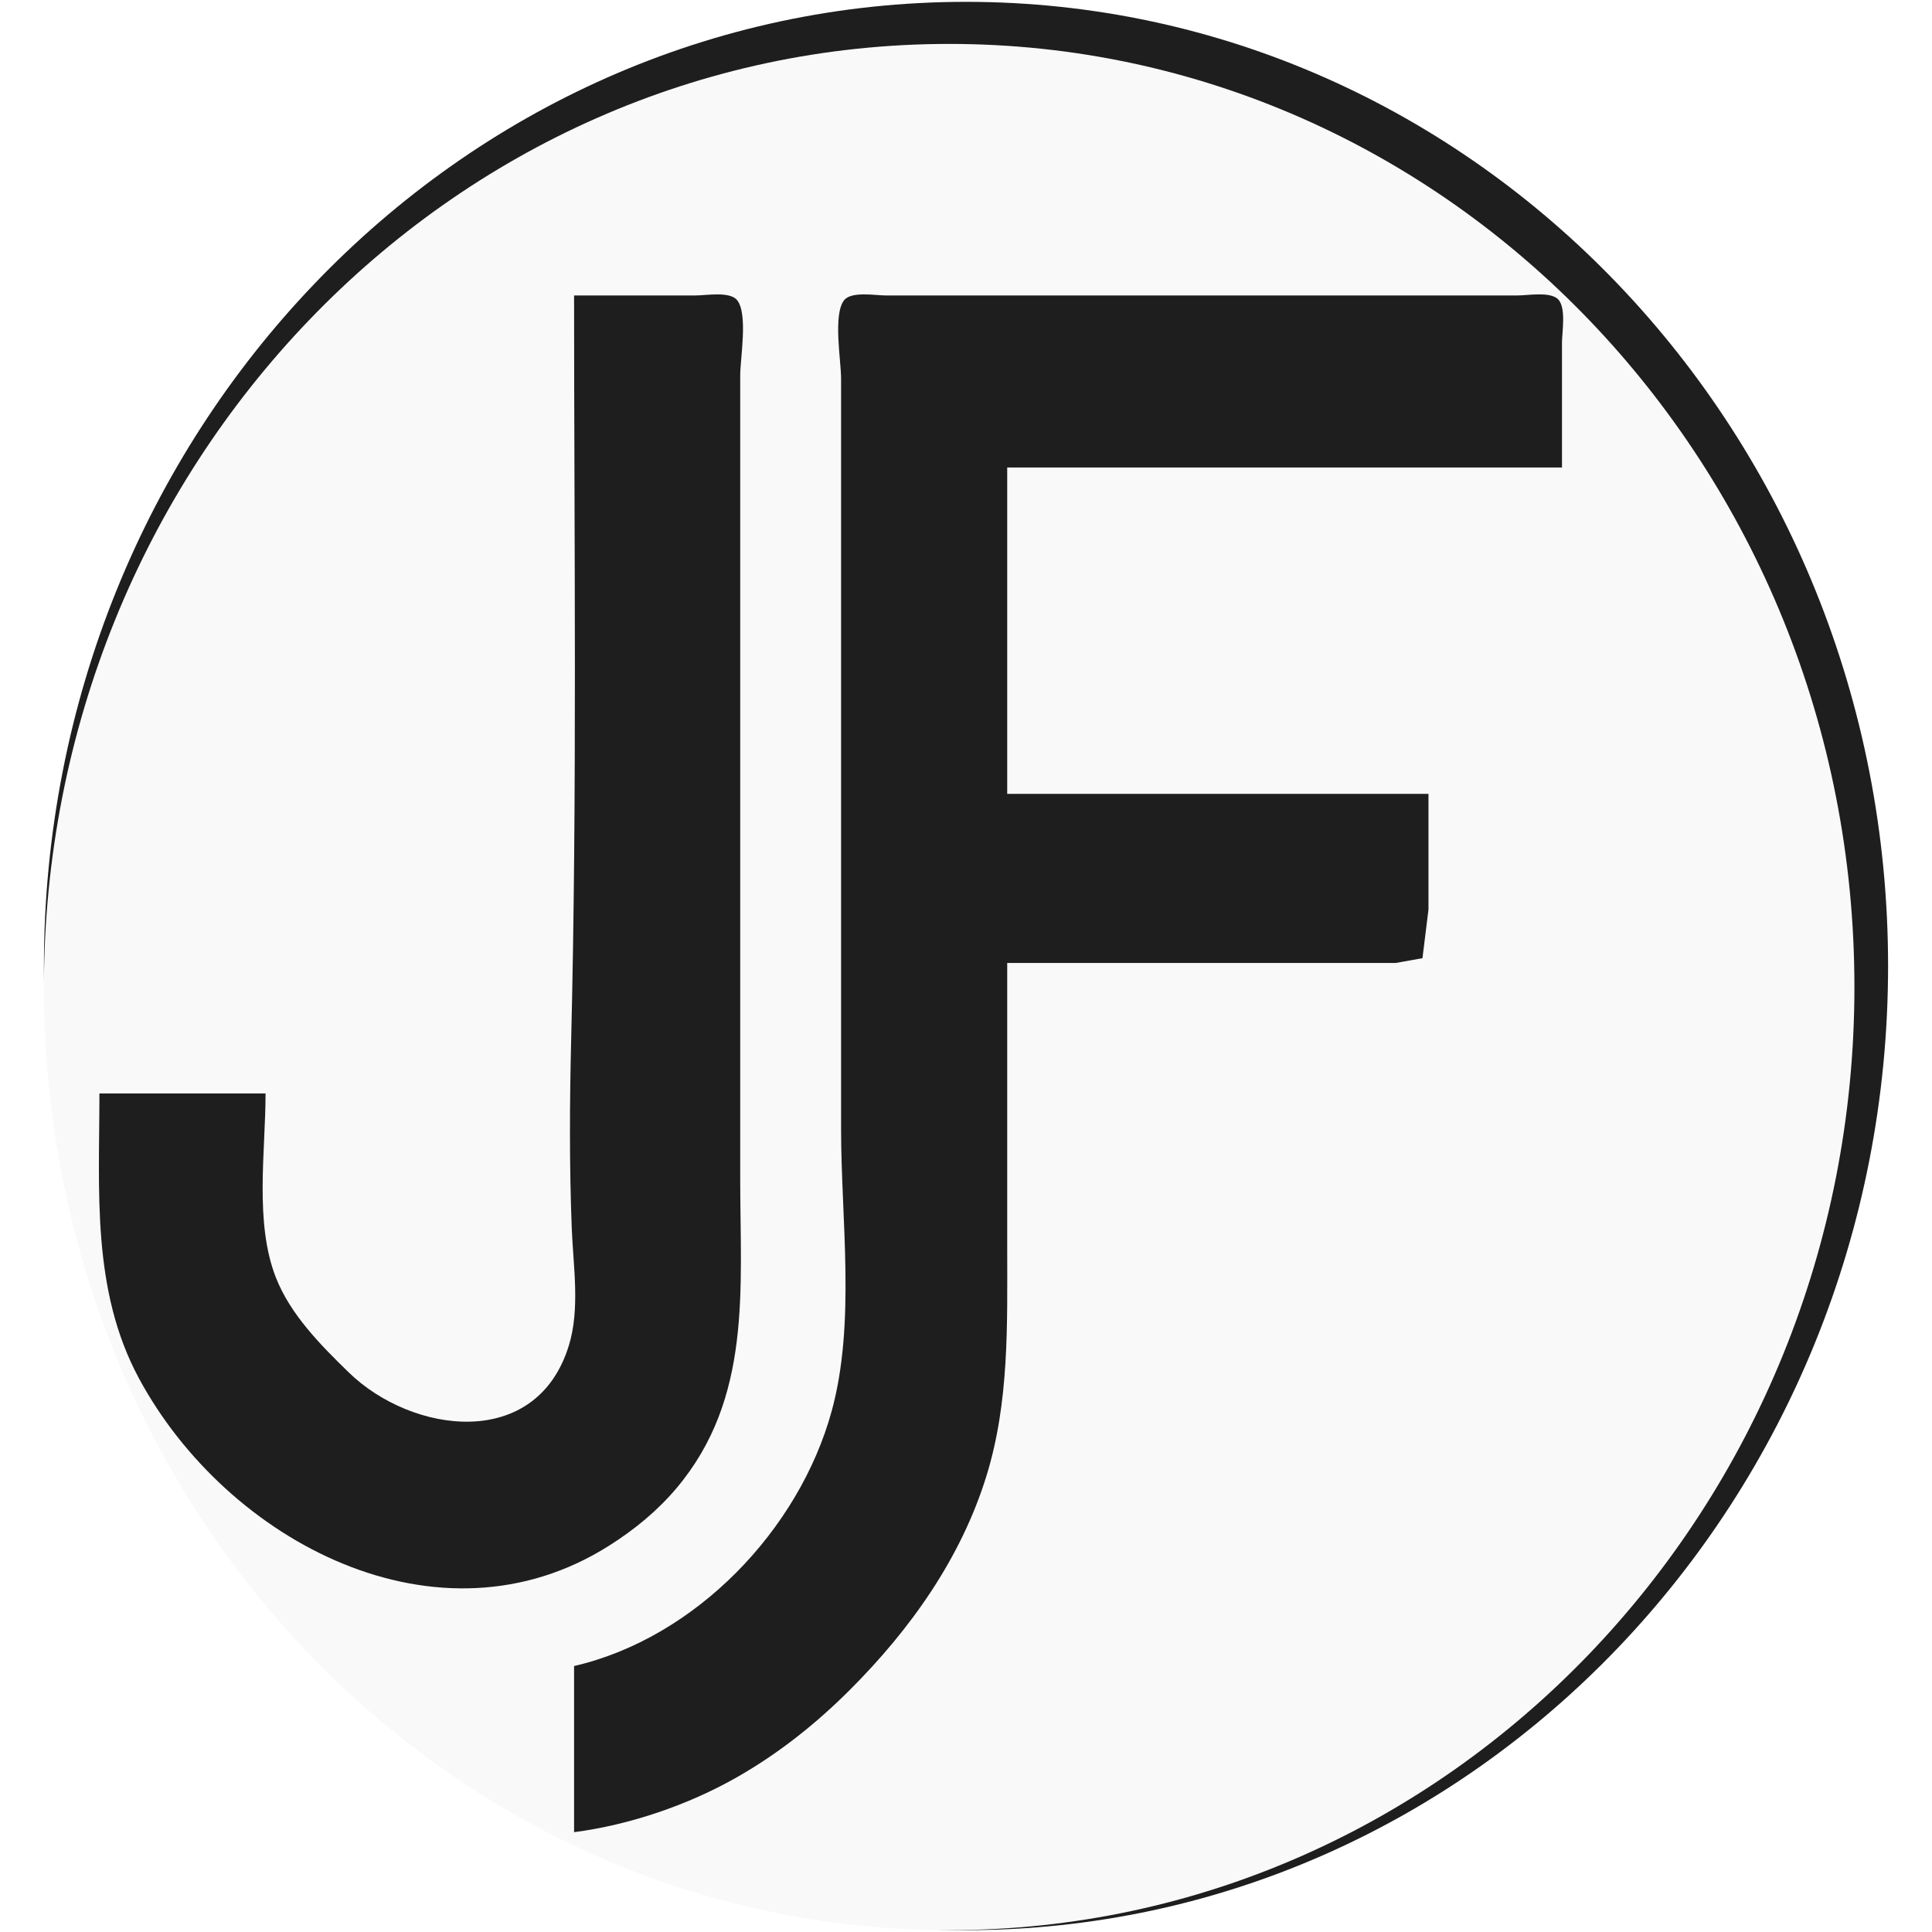
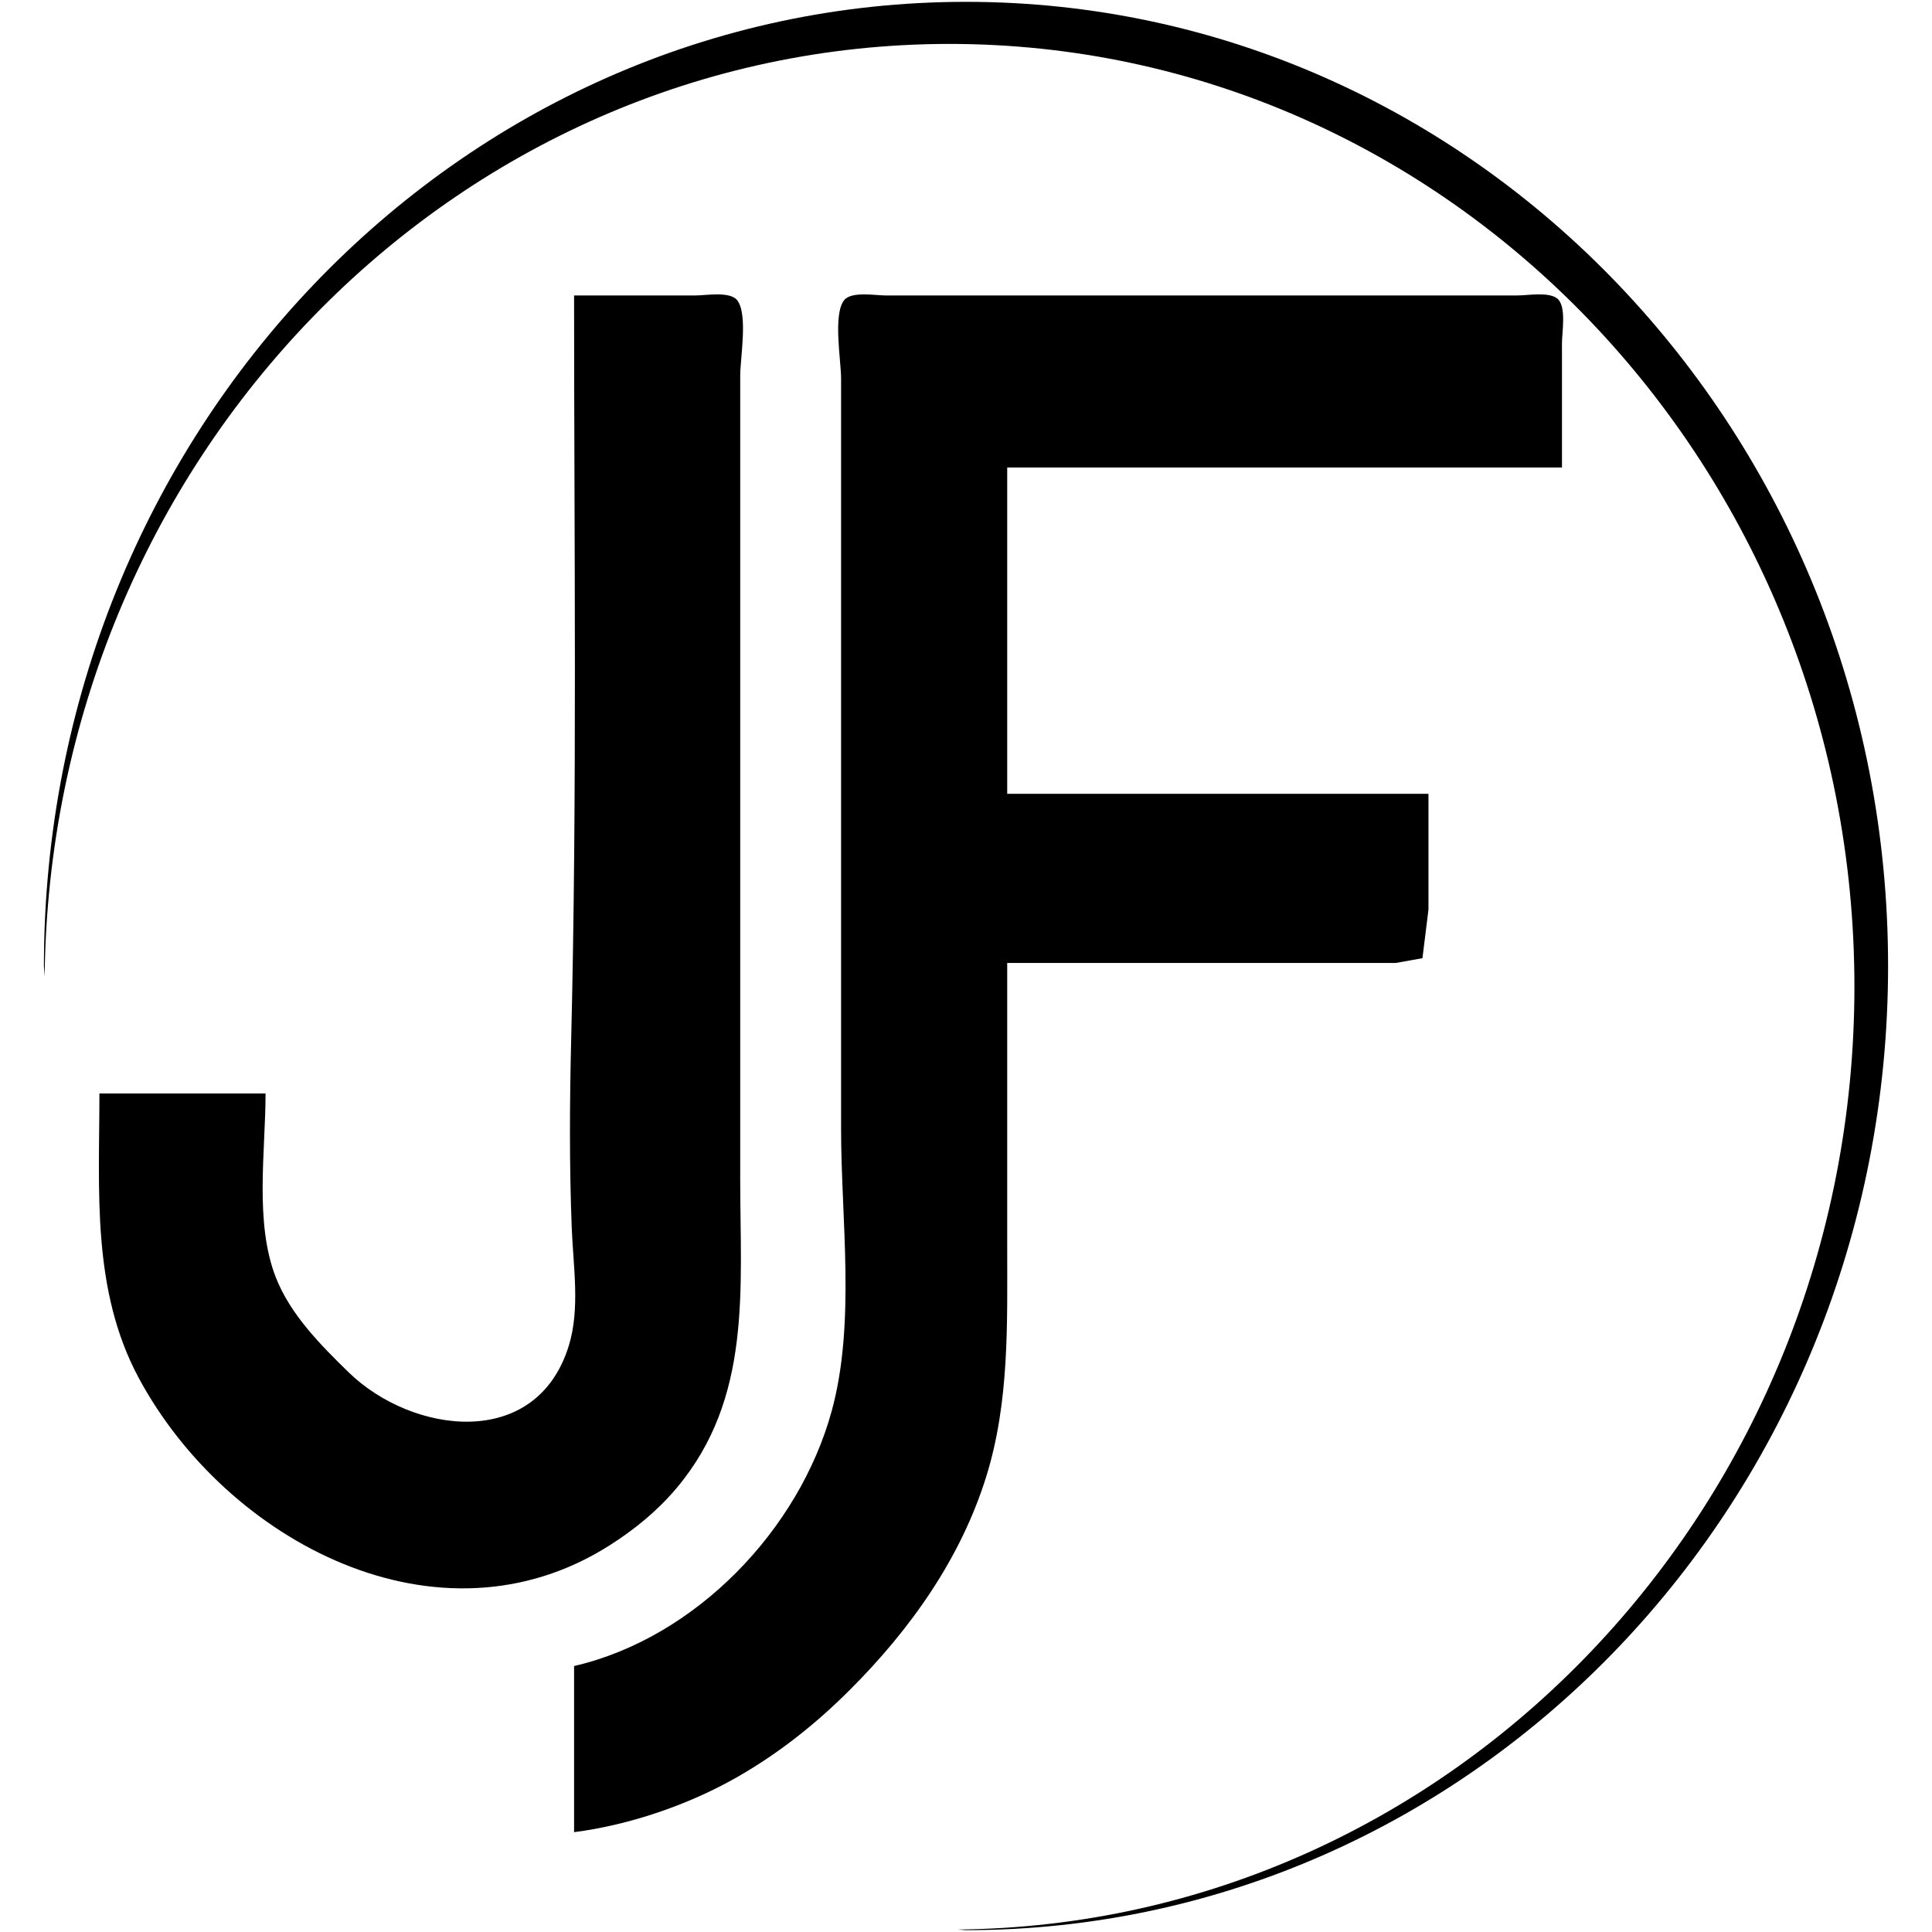
- <svg xmlns="http://www.w3.org/2000/svg" version="1.1" width="1000" height="1000">
+ <svg xmlns="http://www.w3.org/2000/svg" xmlns:ns1="http://svgjs.dev/svgjs" version="1.1" width="1000" height="1000">
  <style>
    #light-icon {
      display: inline;
    }
    #dark-icon {
      display: none;
    }

    @media (prefers-color-scheme: dark) {
      #light-icon {
        display: none;
      }
      #dark-icon {
        display: inline;
      }
    }
  </style>
  <g id="light-icon">
    <svg version="1.1" width="1000" height="1000">
      <g>
        <g transform="matrix(0.9545355,0,0,0.9545355,21.77773,0)">
          <svg version="1.1" width="1002" height="1047.63">
            <svg version="1.1" id="svg1" width="1002" height="1047.63" viewBox="0 0 1002 1047.63">
              <defs id="defs1" />
-               <g id="g1">
-                 <g id="g4" transform="matrix(1.608662,0,0,1.608662,-364.0466,-302.4437)">
-                   <g id="g3" transform="translate(1191.357,204.2327)">
-                     <path id="path2-3" style="fill:#1e1e1e;fill-opacity:1;stroke-width:20.123;stroke-linecap:round;stroke-linejoin:round" d="m -653.615,-15.602 a 310.817,325 0 0 0 -310.816,325 310.817,325 0 0 0 310.816,325 310.817,325 0 0 0 310.818,-325 310.817,325 0 0 0 -310.818,-325 z" />
-                     <path id="path2" style="fill:#f9f9f9;fill-opacity:1;stroke-width:20.123;stroke-linecap:round;stroke-linejoin:round" d="m -653.615,-15.602 a 310.817,325 0 0 0 -310.816,325 310.817,325 0 0 0 310.816,325 310.817,325 0 0 0 310.818,-325 310.817,325 0 0 0 -310.818,-325 z" transform="matrix(0.9817477,0,0,0.9781803,-17.60309,13.8424)" />
-                     <path style="fill:#1e1e1e;fill-opacity:1;stroke:none" d="m -785.723,83.368 c 0,83.631 1.061,167.466 -0.985,251 -0.515,21.037 -0.623,42.399 0.2,63.424 0.501,12.805 2.854,27.114 -0.988,39.576 -10.968,35.575 -52.925,29.757 -74.226,8.985 -9.46,-9.225 -19.635,-19.456 -24.536,-31.985 -7.233,-18.489 -3.464,-42.483 -3.464,-62 h -56 c 0,32.626 -2.725,66.228 13.309,96 29.601,54.961 100.98,92.994 158.691,56.305 8.46,-5.378 16.083,-11.616 22.561,-19.305 25.502,-30.266 21.439,-67.1 21.439,-104 v -202 -69 c 0,-5.846 2.684,-20.71 -1.028,-25.397 -2.441,-3.081 -10.496,-1.603 -13.972,-1.603 h -41 m 0,462 v 56 c 18.724,-2.418 38.635,-9.218 55,-18.579 14.077,-8.052 26.546,-17.968 38,-29.421 20.359,-20.358 37.382,-44.27 45.974,-72 7.769,-25.073 7.026,-51.079 7.026,-77 v -96 h 105 26 l 8.972,-1.603 2.028,-16.397 v -39 h -142 v -110 h 187 V 99.368 c 0,-3.632 1.599,-12.436 -1.603,-14.972 -2.94,-2.328 -9.865,-1.028 -13.397,-1.028 h -35 -138 -40 c -3.476,0 -11.532,-1.478 -13.972,1.603 -3.823,4.827 -1.028,20.362 -1.028,26.397 v 72 181 c 0,30.452 4.965,65.347 -3.152,95 -10.976,40.096 -45.874,76.521 -86.848,86 z" id="path1" />
-                   </g>
-                 </g>
+               <g id="g1" />
+               <g id="g5" transform="translate(0,-4.2857749e-4)">
+                 <path style="fill:#000000;fill-opacity:1;stroke:none;stroke-width:1.609" d="m 288.482,160.209 c 0,134.533 1.708,269.396 -1.585,403.774 -0.829,33.842 -1.003,68.205 0.322,102.028 0.807,20.598 4.591,43.616 -1.59,63.664 -17.644,57.228 -85.138,47.869 -119.405,14.454 -15.218,-14.84 -31.586,-31.299 -39.471,-51.454 -11.636,-29.743 -5.572,-68.342 -5.572,-99.737 H 31.096 c 0,52.484 -4.384,106.539 21.41,154.432 47.618,88.413 162.443,149.595 255.279,90.575 13.609,-8.652 25.871,-18.687 36.293,-31.055 41.024,-48.688 34.488,-107.941 34.488,-167.301 V 314.641 203.643 c 0,-9.404 4.318,-33.315 -1.653,-40.855 -3.926,-4.957 -16.885,-2.579 -22.477,-2.579 H 288.482 m 0,743.202 v 90.085 c 30.121,-3.89 62.151,-14.828 88.476,-29.887 22.645,-12.953 42.703,-28.904 61.129,-47.329 32.751,-32.749 60.136,-71.216 73.957,-115.824 12.498,-40.334 11.302,-82.169 11.302,-123.867 V 522.158 h 168.909 41.825 l 14.433,-2.579 3.262,-26.377 v -62.738 H 523.346 V 253.512 h 300.82 v -67.564 c 0,-5.843 2.573,-20.005 -2.579,-24.085 -4.729,-3.746 -15.87,-1.653 -21.551,-1.653 h -56.303 -221.995 -64.346 c -5.591,0 -18.55,-2.378 -22.477,2.579 -6.15,7.765 -1.653,32.756 -1.653,42.463 V 321.075 612.243 c 0,48.987 7.987,105.122 -5.071,152.823 -17.656,64.501 -73.796,123.096 -139.709,138.345 z" id="path1" />
+                 <path id="path2-3" style="display:inline;fill:#000000;stroke-width:20.123;stroke-linecap:round;stroke-linejoin:round" d="m -653.615,-15.602 a 310.817,325 0 0 0 -310.816,325 310.817,325 0 0 0 0.243,3.553 305.144,317.909 0 0 1 304.901,-314.37 305.144,317.909 0 0 1 305.145,317.909 305.144,317.909 0 0 1 -302.304,317.698 310.817,325 0 0 0 2.831,0.211 A 310.817,325 0 0 0 -342.797,309.398 310.817,325 0 0 0 -653.615,-15.602 Z" transform="matrix(1.608662,0,0,1.608662,1552.444,26.09762)" />
              </g>
            </svg>
          </svg>
        </g>
      </g>
    </svg>
  </g>
  <g id="dark-icon">
    <svg version="1.1" width="1000" height="1000">
      <g>
        <g transform="matrix(0.9545355,0,0,0.9545355,21.77773,0)">
          <svg version="1.1" width="1002" height="1047.63">
            <svg version="1.1" id="svg1" width="1002" height="1047.63" viewBox="0 0 1002 1047.63">
              <defs id="defs1" />
-               <g id="g1">
-                 <path id="path2-3" style="fill:#f9f9f9;fill-opacity:1;stroke-width:20.123;stroke-linecap:round;stroke-linejoin:round" d="m -653.615,-15.602 a 310.817,325 0 0 0 -310.816,325 310.817,325 0 0 0 310.816,325 310.817,325 0 0 0 310.818,-325 310.817,325 0 0 0 -310.818,-325 z" transform="matrix(1.608662,0,0,1.608662,1552.444,26.09762)" />
-                 <path id="path2" style="fill:#1e1e1e;fill-opacity:1;stroke-width:20.123;stroke-linecap:round;stroke-linejoin:round" d="m -653.615,-15.602 a 310.817,325 0 0 0 -310.816,325 310.817,325 0 0 0 310.816,325 310.817,325 0 0 0 310.818,-325 310.817,325 0 0 0 -310.818,-325 z" transform="matrix(1.5793,0,0,1.573561,1524.127,48.36536)" />
-                 <path style="fill:#f9f9f9;fill-opacity:1;stroke:none;stroke-width:1.609" d="m 288.482,160.209 c 0,134.533 1.708,269.396 -1.585,403.774 -0.829,33.842 -1.003,68.205 0.322,102.028 0.807,20.598 4.591,43.616 -1.59,63.664 -17.644,57.228 -85.138,47.869 -119.405,14.454 -15.218,-14.84 -31.586,-31.299 -39.471,-51.454 -11.636,-29.743 -5.572,-68.342 -5.572,-99.737 H 31.096 c 0,52.484 -4.384,106.539 21.41,154.432 47.618,88.413 162.443,149.595 255.279,90.575 13.609,-8.652 25.871,-18.687 36.293,-31.055 41.024,-48.688 34.488,-107.941 34.488,-167.301 V 314.641 203.643 c 0,-9.404 4.318,-33.315 -1.653,-40.855 -3.926,-4.957 -16.885,-2.579 -22.477,-2.579 H 288.482 m 0,743.202 v 90.085 c 30.121,-3.89 62.151,-14.828 88.476,-29.887 22.645,-12.953 42.703,-28.904 61.129,-47.329 32.751,-32.749 60.136,-71.216 73.957,-115.824 12.498,-40.334 11.302,-82.169 11.302,-123.867 V 522.158 h 168.909 41.825 l 14.433,-2.579 3.262,-26.377 v -62.738 H 523.346 V 253.512 h 300.82 v -67.564 c 0,-5.843 2.573,-20.005 -2.579,-24.085 -4.729,-3.746 -15.87,-1.653 -21.551,-1.653 h -56.303 -221.995 -64.346 c -5.591,0 -18.55,-2.378 -22.477,2.579 -6.15,7.765 -1.653,32.756 -1.653,42.463 V 321.075 612.243 c 0,48.987 7.987,105.122 -5.071,152.823 -17.656,64.501 -73.796,123.096 -139.709,138.345 z" id="path1" />
-               </g>
+               <g id="g1" />
+               <path style="fill:#1e1e1e;fill-opacity:1;stroke:none;stroke-width:1.541" d="m 401.333,179.886 c 0,128.913 1.636,258.141 -1.519,386.904 -0.795,32.428 -0.961,65.356 0.308,97.766 0.773,19.738 4.399,41.794 -1.524,61.004 -16.907,54.837 -81.581,45.869 -114.416,13.85 -14.583,-14.22 -30.266,-29.991 -37.821,-49.304 -11.149,-28.5 -5.339,-65.486 -5.339,-95.57 h -86.321 c 0,50.291 -4.201,102.088 20.516,147.979 45.629,84.72 155.656,143.345 244.614,86.791 13.04,-8.29 24.79,-17.906 34.777,-29.757 39.31,-46.654 33.047,-103.431 33.047,-160.311 V 327.865 221.505 c 0,-9.011 4.138,-31.923 -1.584,-39.148 -3.762,-4.75 -16.18,-2.472 -21.538,-2.472 h -63.2 m 0,712.151 v 86.321 c 28.862,-3.727 59.554,-14.209 84.78,-28.638 21.699,-12.412 40.919,-27.696 58.575,-45.351 31.383,-31.381 57.623,-68.241 70.867,-110.985 11.976,-38.649 10.829,-78.736 10.829,-118.692 V 526.712 h 161.852 40.078 l 13.83,-2.472 3.126,-25.275 V 438.85 H 626.385 V 269.29 h 288.251 v -64.741 c 0,-5.599 2.466,-19.169 -2.472,-23.079 -4.532,-3.589 -15.207,-1.584 -20.65,-1.584 H 837.564 624.843 563.185 c -5.358,0 -17.775,-2.278 -21.538,2.472 -5.893,7.441 -1.584,31.388 -1.584,40.689 v 110.985 279.003 c 0,46.941 7.653,100.73 -4.859,146.438 -16.918,61.806 -70.713,117.953 -133.872,132.565 z" id="path1" />
+               <text xml:space="preserve" style="font-size:24px;line-height:0.9;font-family:'Linux Biolinum';-inkscape-font-specification:'Linux Biolinum';text-align:start;text-decoration-color:#000000;word-spacing:0.01px;writing-mode:lr-tb;direction:ltr;text-anchor:start;fill:#fbf0e6;fill-opacity:1;stroke-width:20;stroke-linecap:round;stroke-linejoin:round" x="68.196" y="465.335" id="text5" ns1:data="{&quot;leading&quot;:&quot;1.3&quot;}">
+                 <tspan id="tspan5" x="68.196" y="465.335">S</tspan>
+               </text>
            </svg>
          </svg>
        </g>
      </g>
    </svg>
  </g>
</svg>
